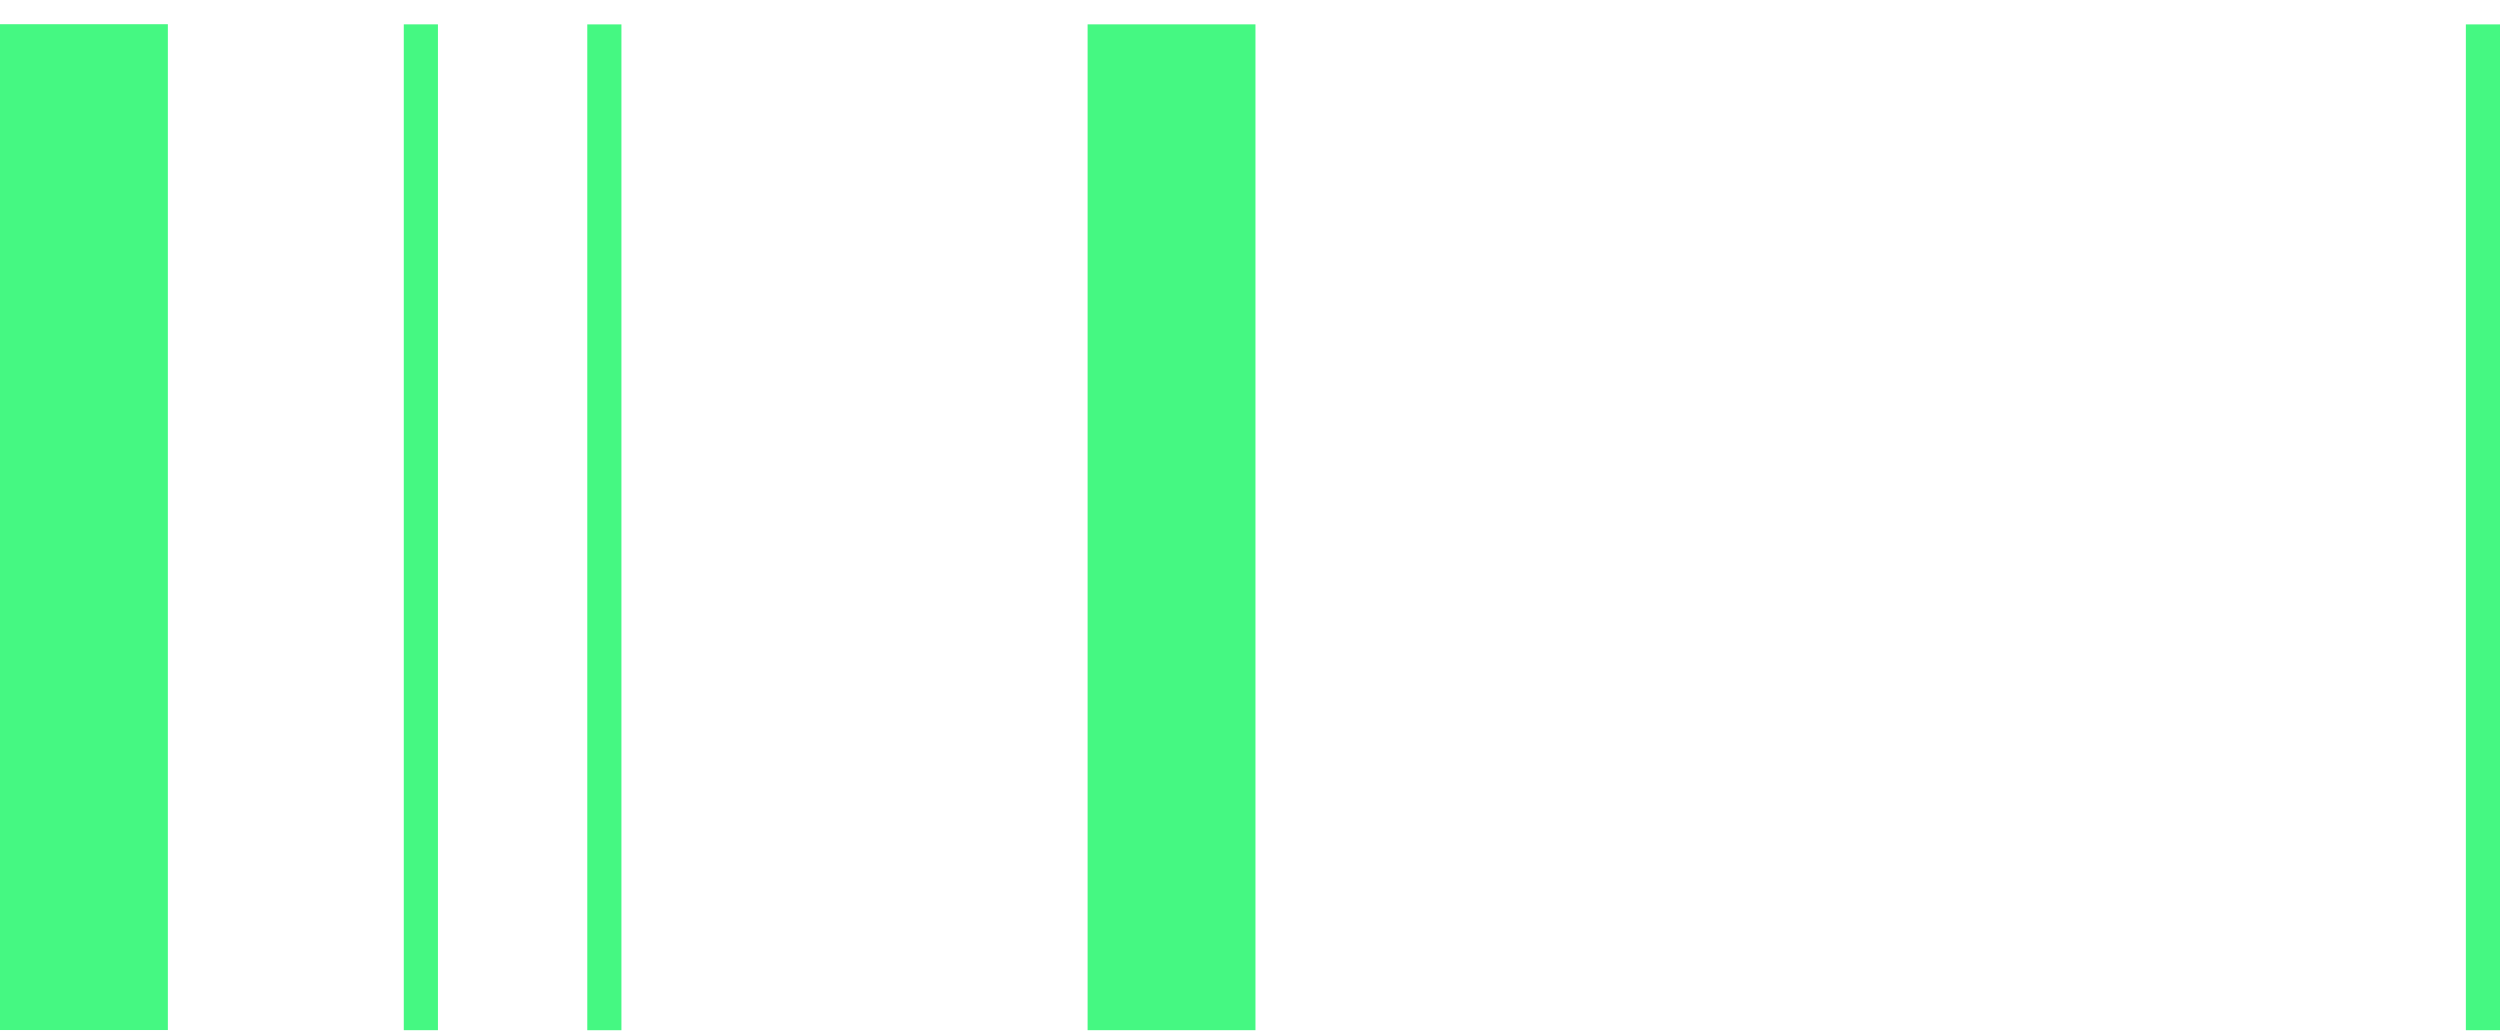
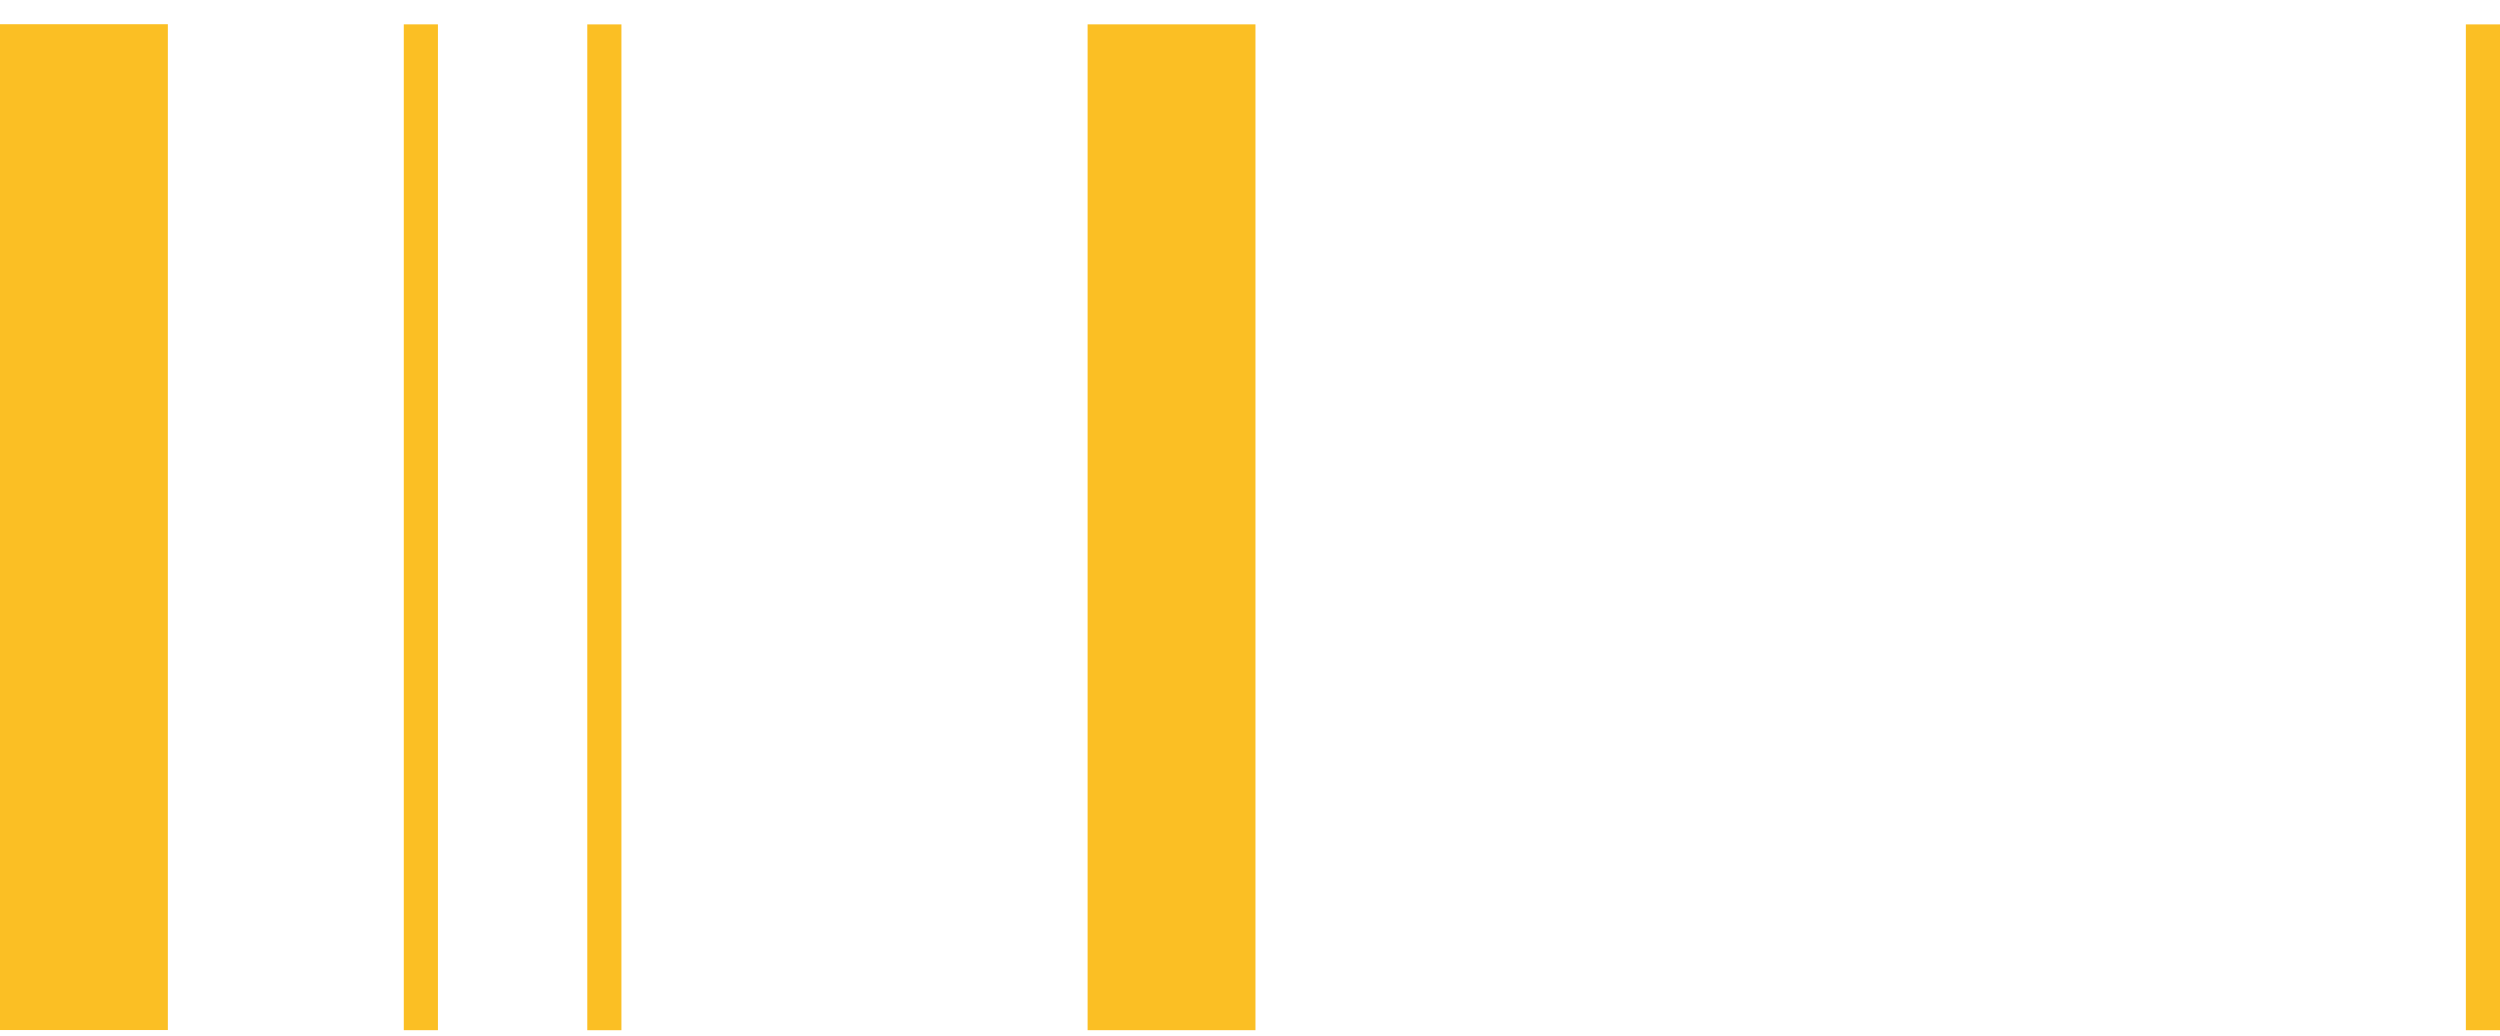
<svg xmlns="http://www.w3.org/2000/svg" width="70" height="29" viewBox="0 0 70 29" fill="none">
-   <path d="M0 0.678L0 28.841H4.7L4.7 0.678H0Z" fill="#45F882" />
-   <path d="M30.453 0.682V28.845H35.153V0.682H30.453Z" fill="#45F882" />
-   <path d="M11.306 0.682L11.306 28.845H12.262L12.262 0.682H11.306Z" fill="#45F882" />
-   <path d="M16.444 0.683V28.846H17.4V0.683H16.444Z" fill="#45F882" />
-   <path d="M69.044 0.683V28.846H70V0.683H69.044Z" fill="#45F882" />
+   <path d="M0 0.678L0 28.841H4.7L4.7 0.678H0Z" fill="#fbbf24" />
+   <path d="M30.453 0.682V28.845H35.153V0.682H30.453Z" fill="#fbbf24" />
+   <path d="M11.306 0.682L11.306 28.845H12.262L12.262 0.682H11.306Z" fill="#fbbf24" />
+   <path d="M16.444 0.683V28.846H17.4V0.683H16.444Z" fill="#fbbf24" />
+   <path d="M69.044 0.683V28.846H70V0.683H69.044Z" fill="#fbbf24" />
</svg>
